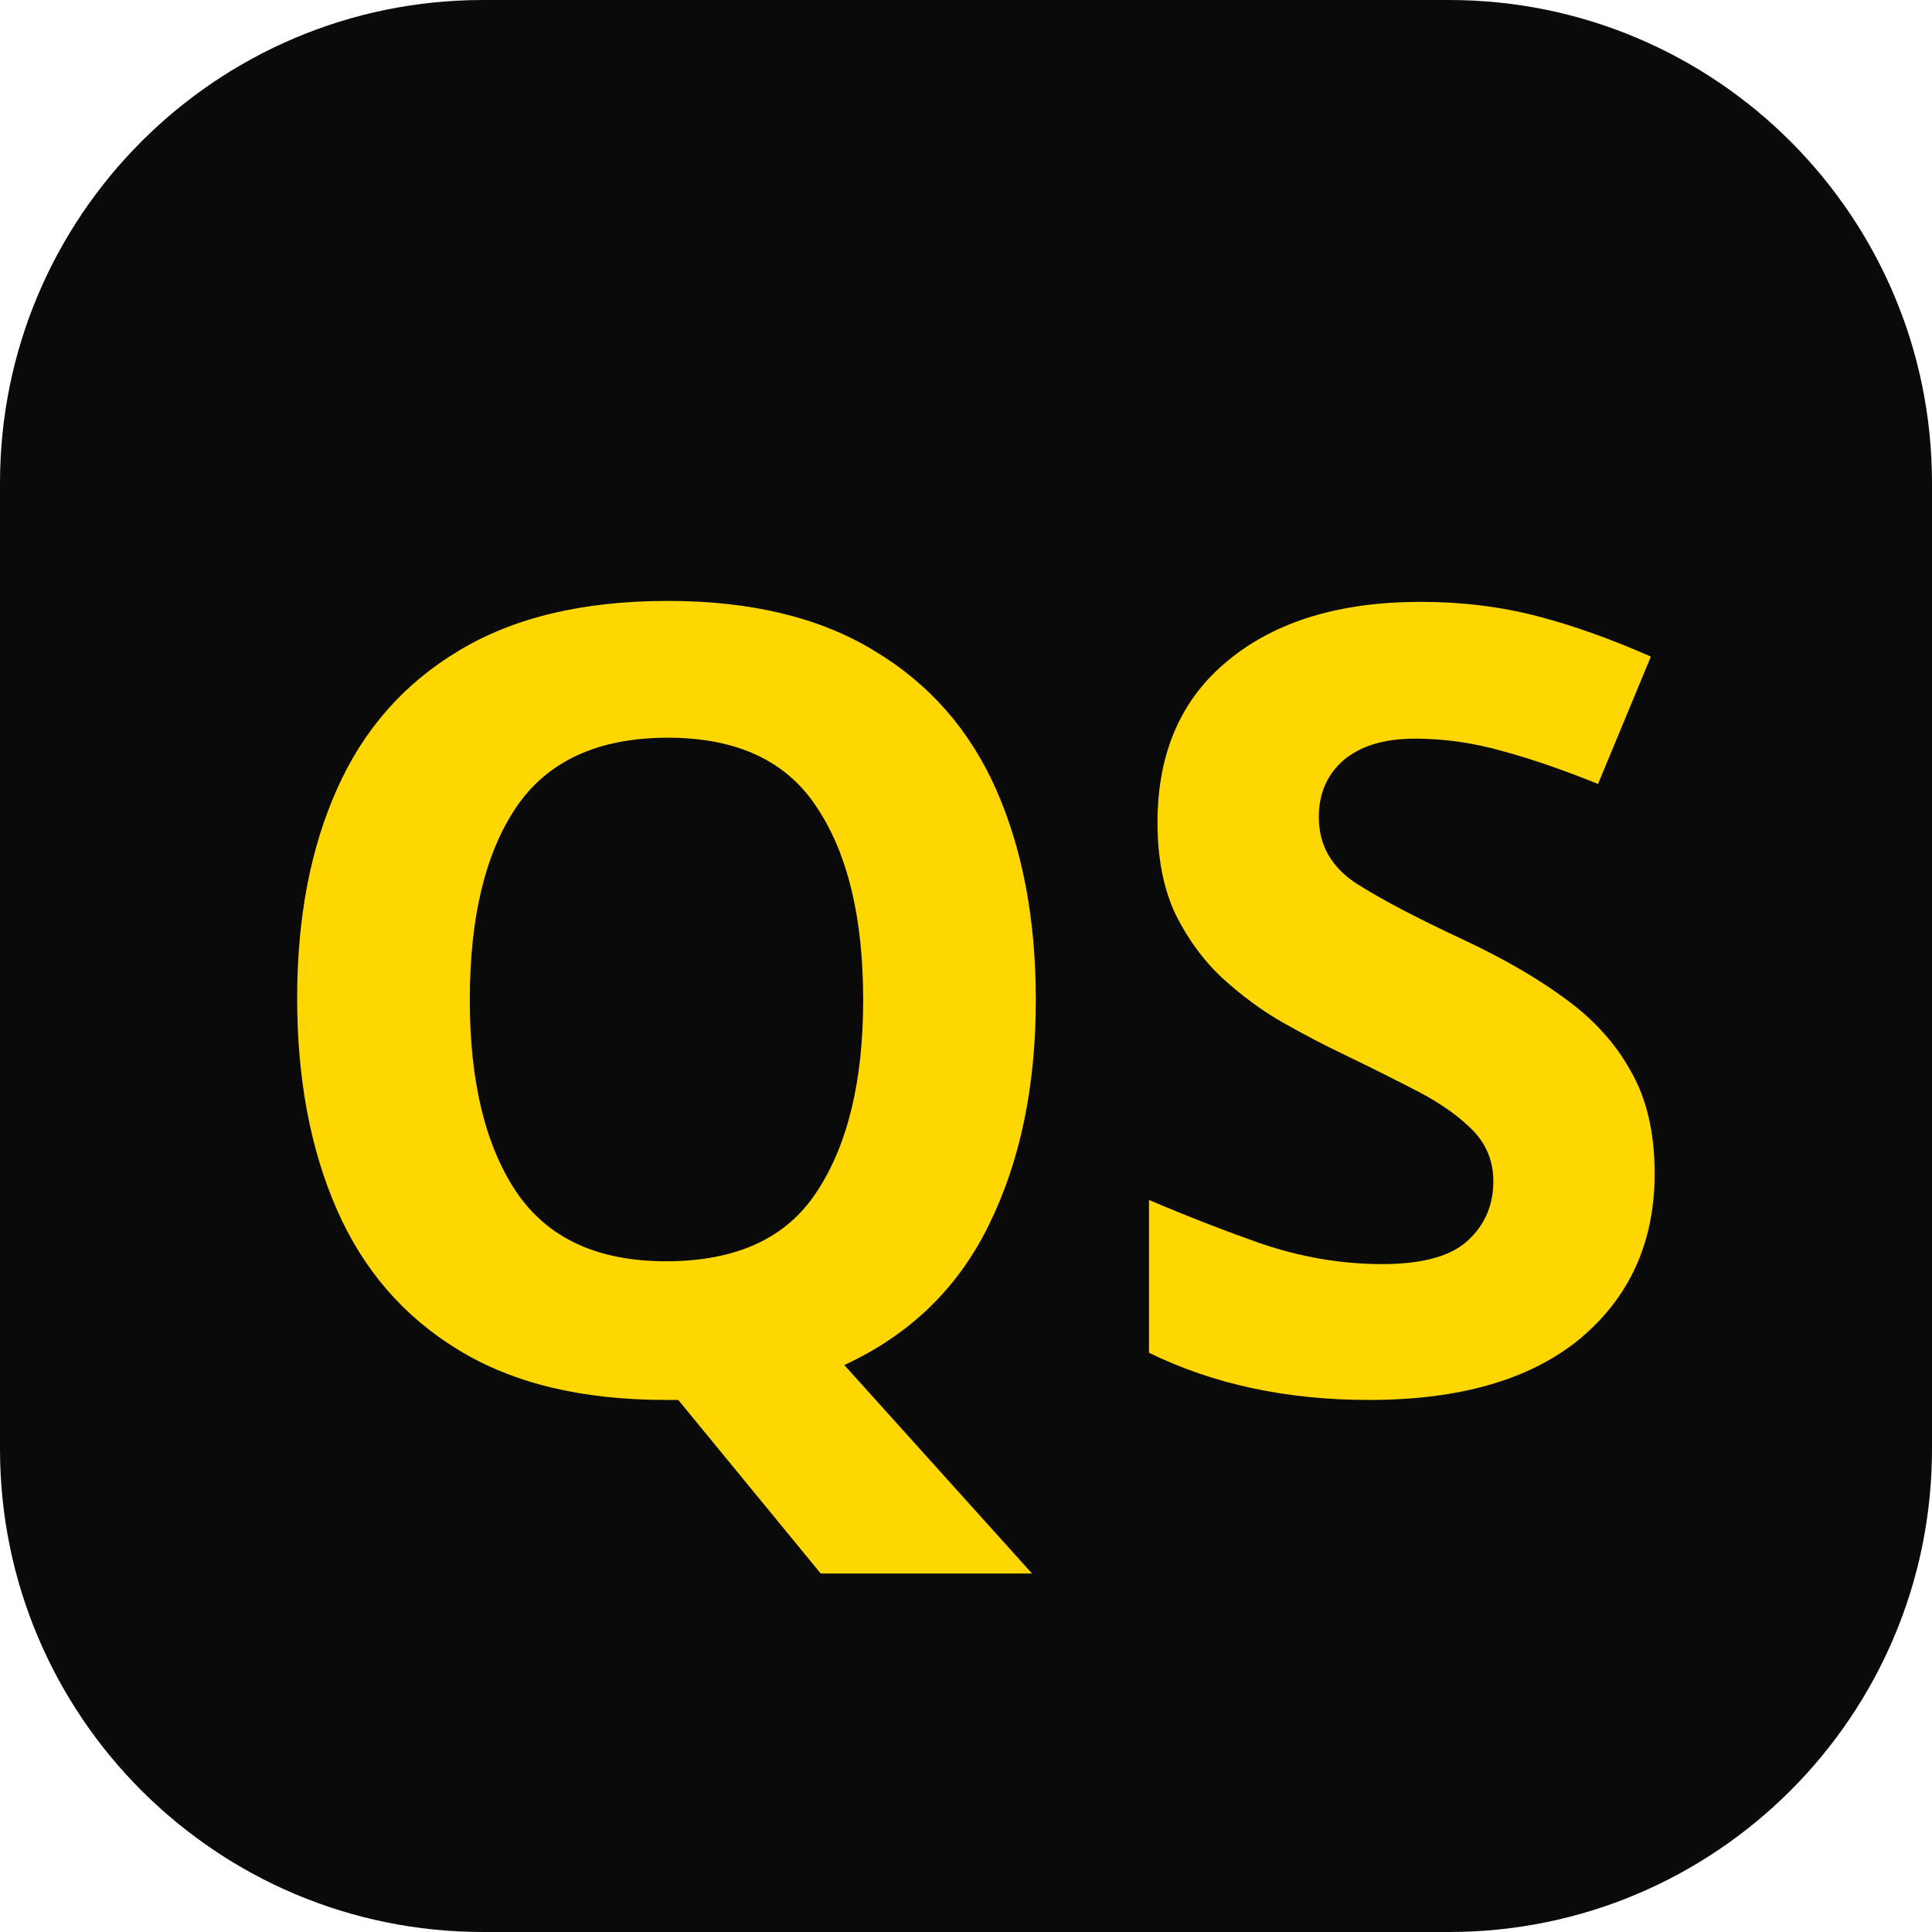
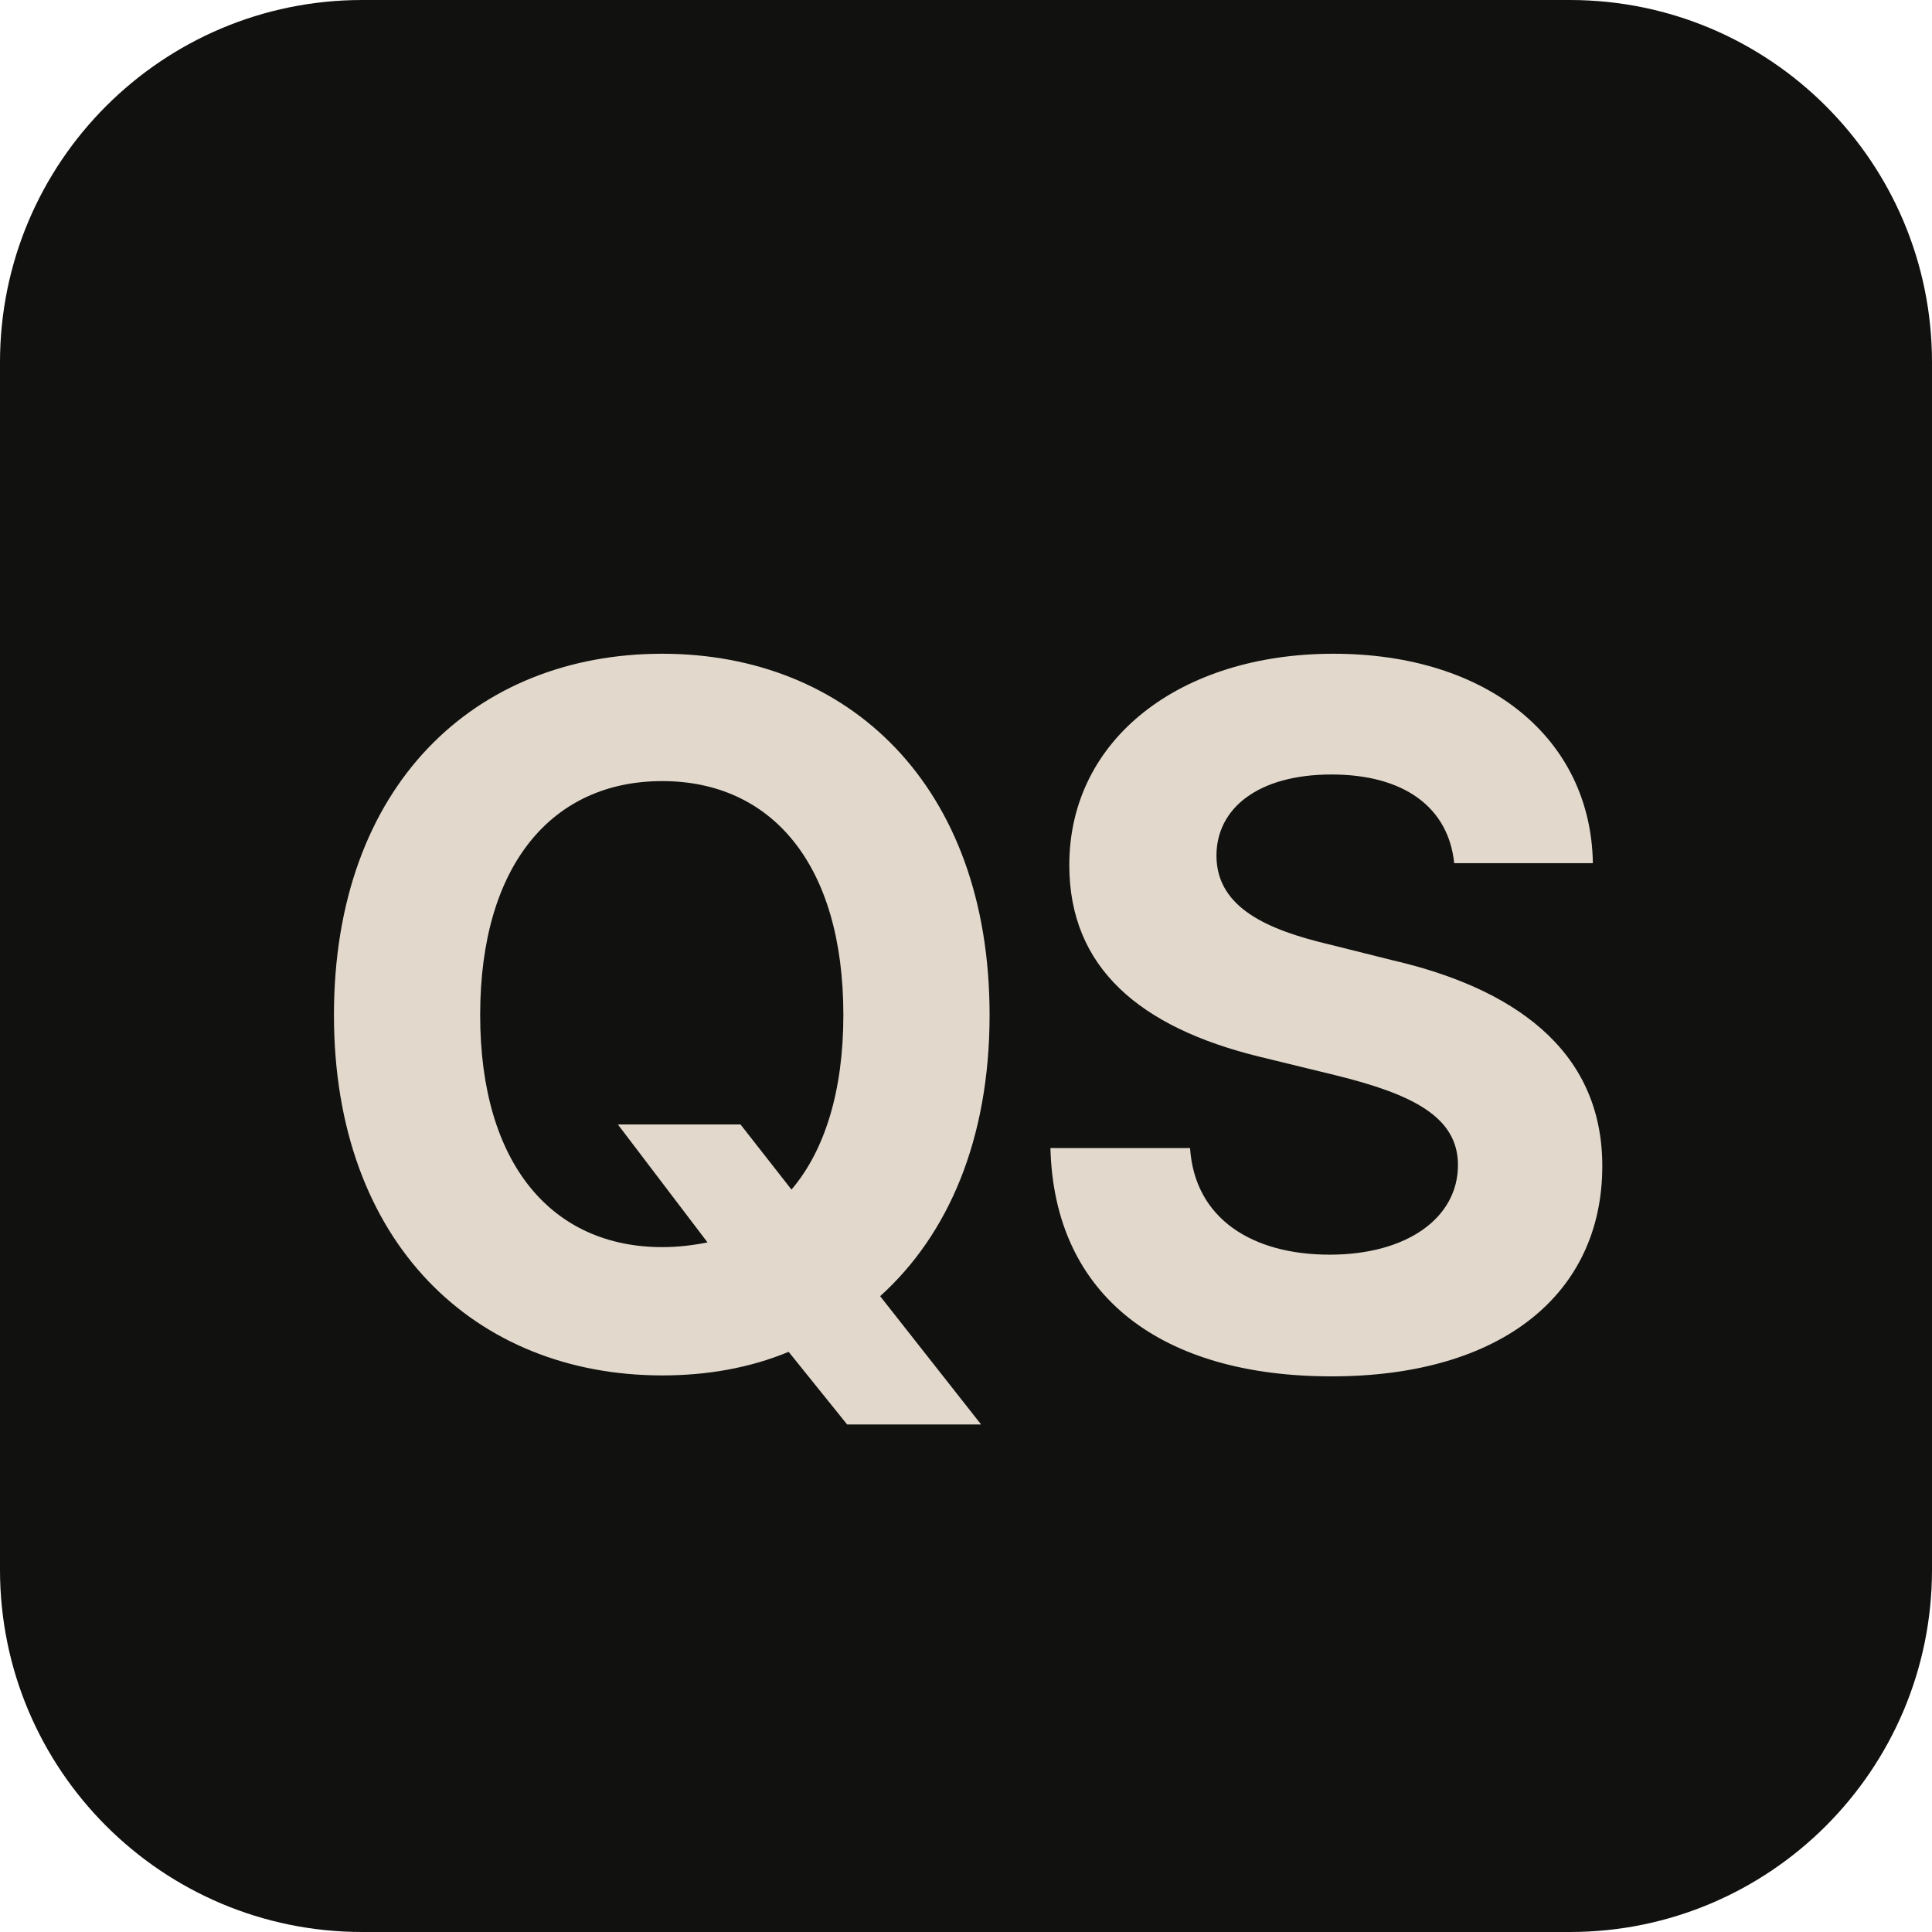
<svg xmlns="http://www.w3.org/2000/svg" viewBox="0 0 32 32">
-   <rect width="32" height="32" rx="8" fill="#0A0A0A" />
-   <text x="16" y="23" font-family="sans-serif" font-weight="bold" font-size="18" fill="#FFD700" text-anchor="middle">QS</text>
+   <rect width="32" height="32" rx="6" fill="#111110" />
+   <text x="50%" y="52%" dominant-baseline="middle" text-anchor="middle" font-family="system-ui, -apple-system, sans-serif" font-weight="700" font-size="16" fill="#E2D9CC" letter-spacing="-0.5px">
+     QS
+   </text>
</svg>
